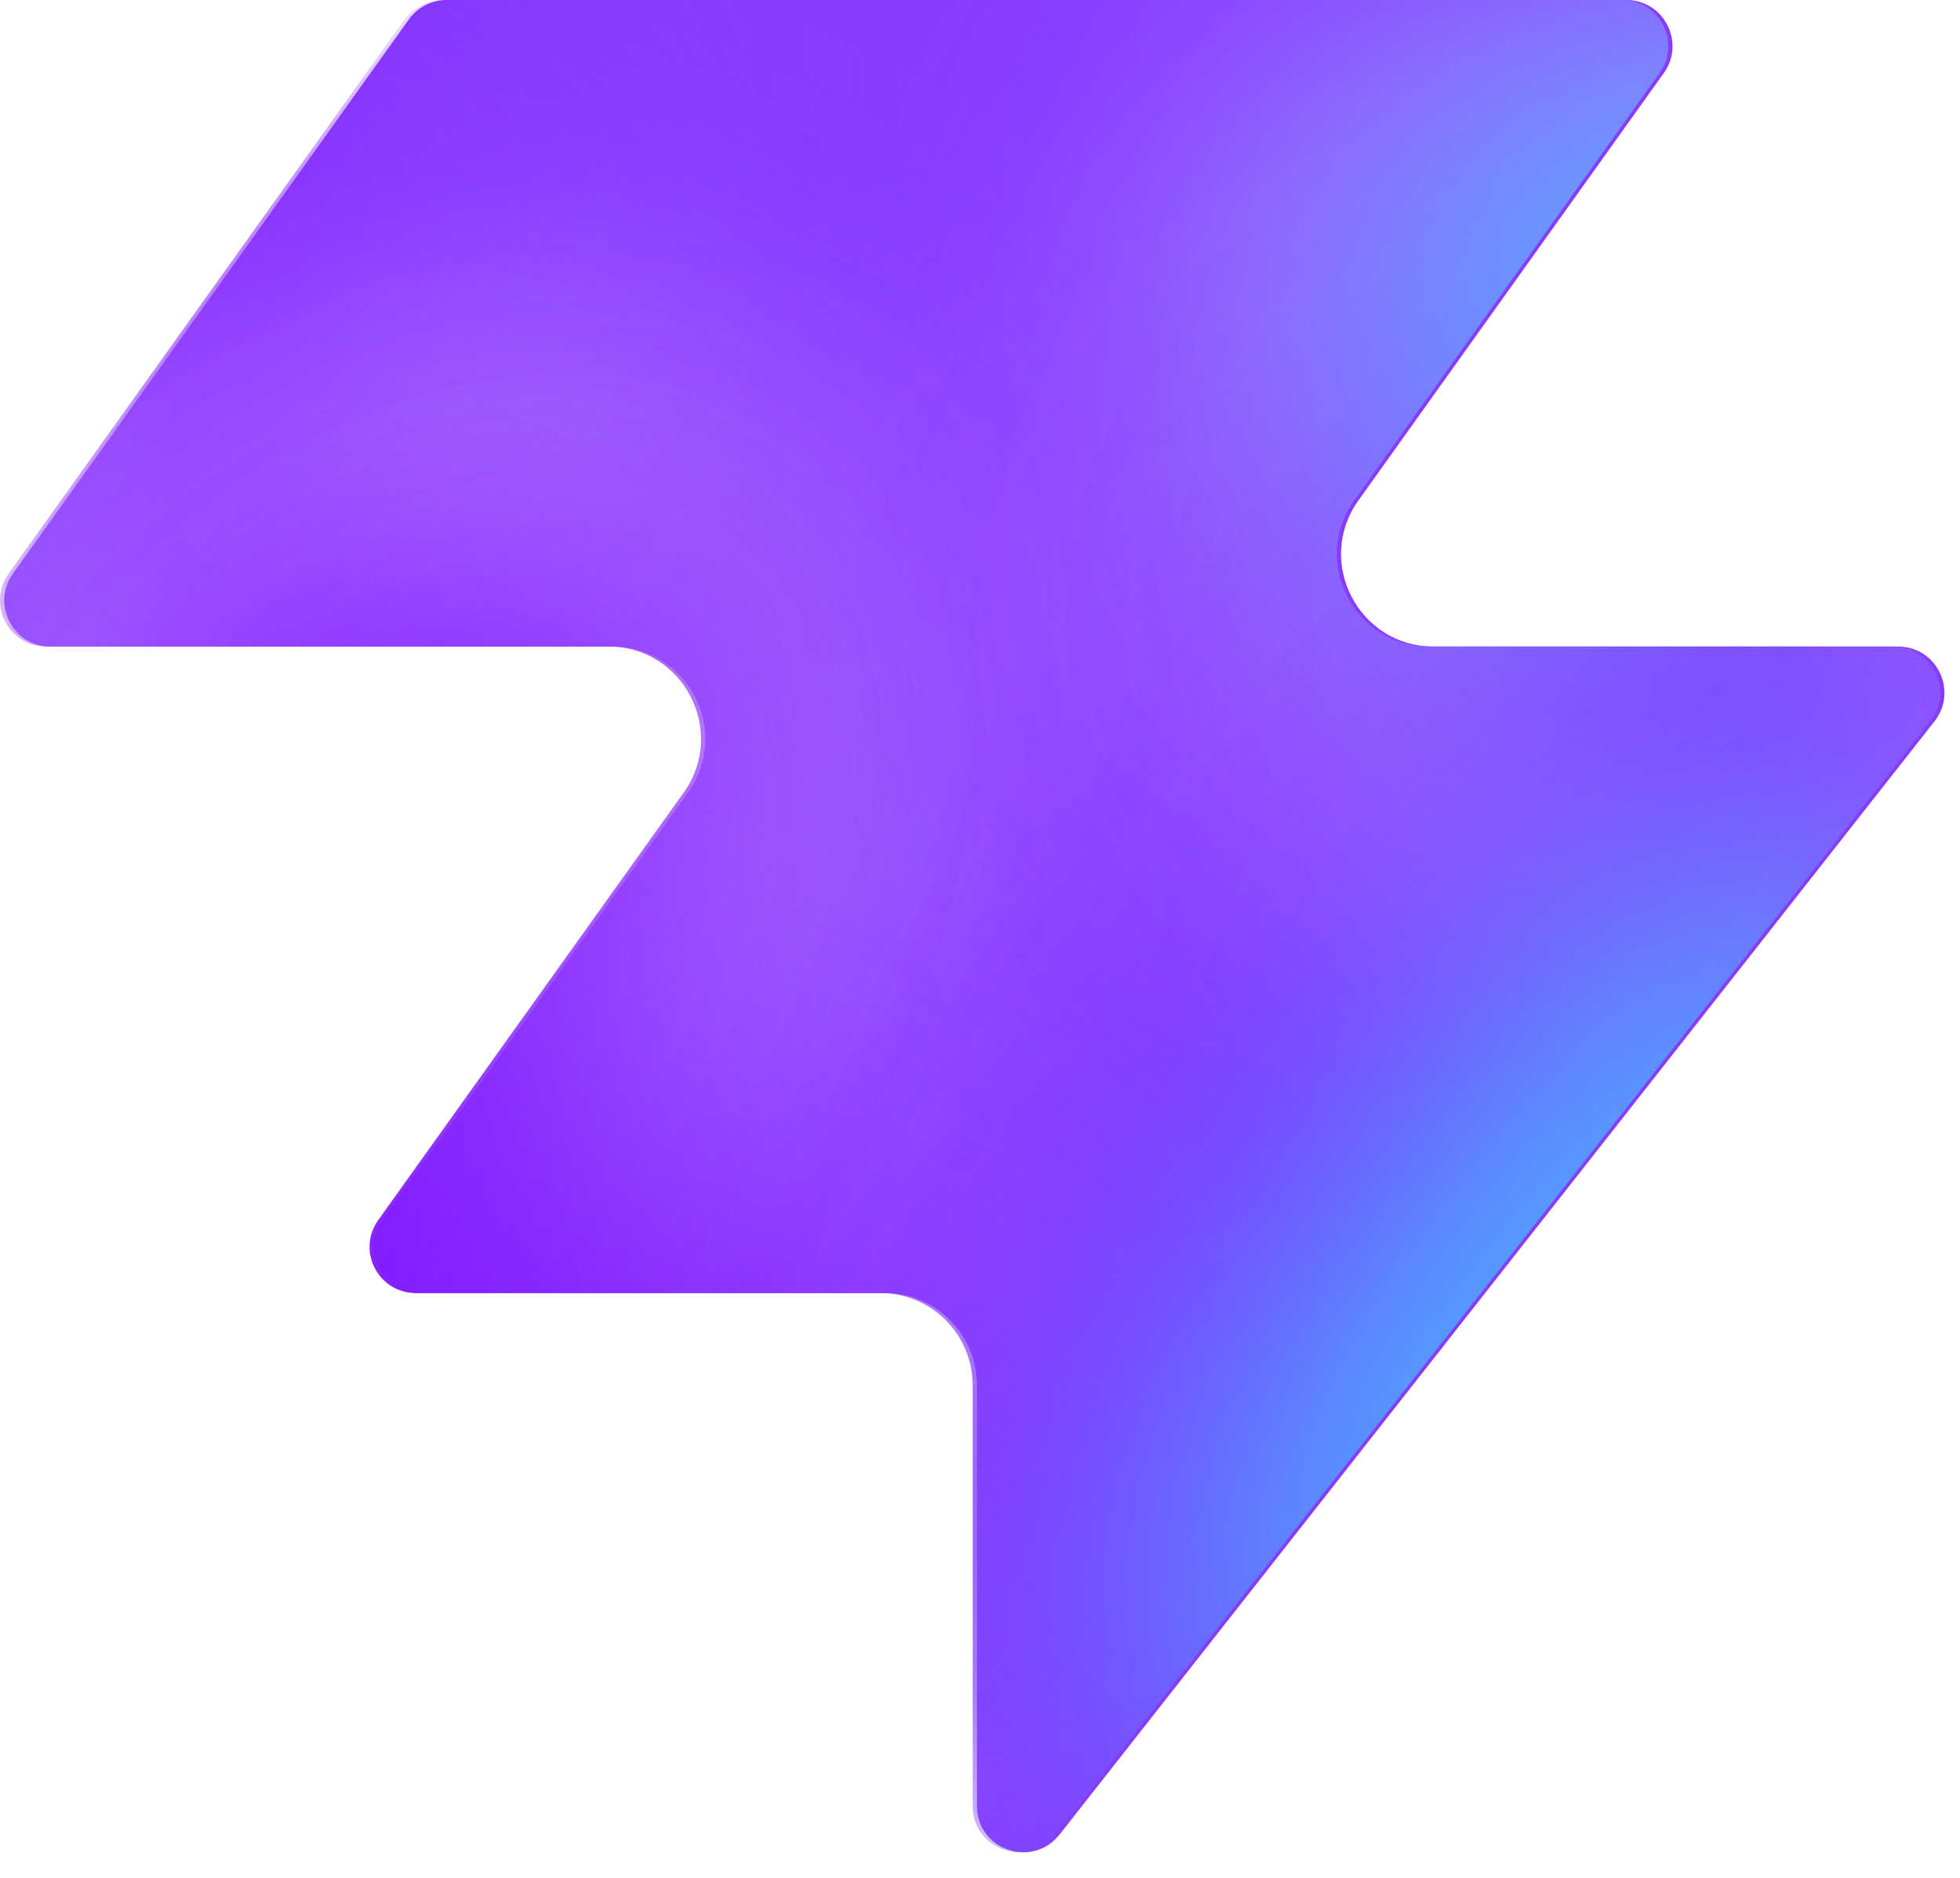
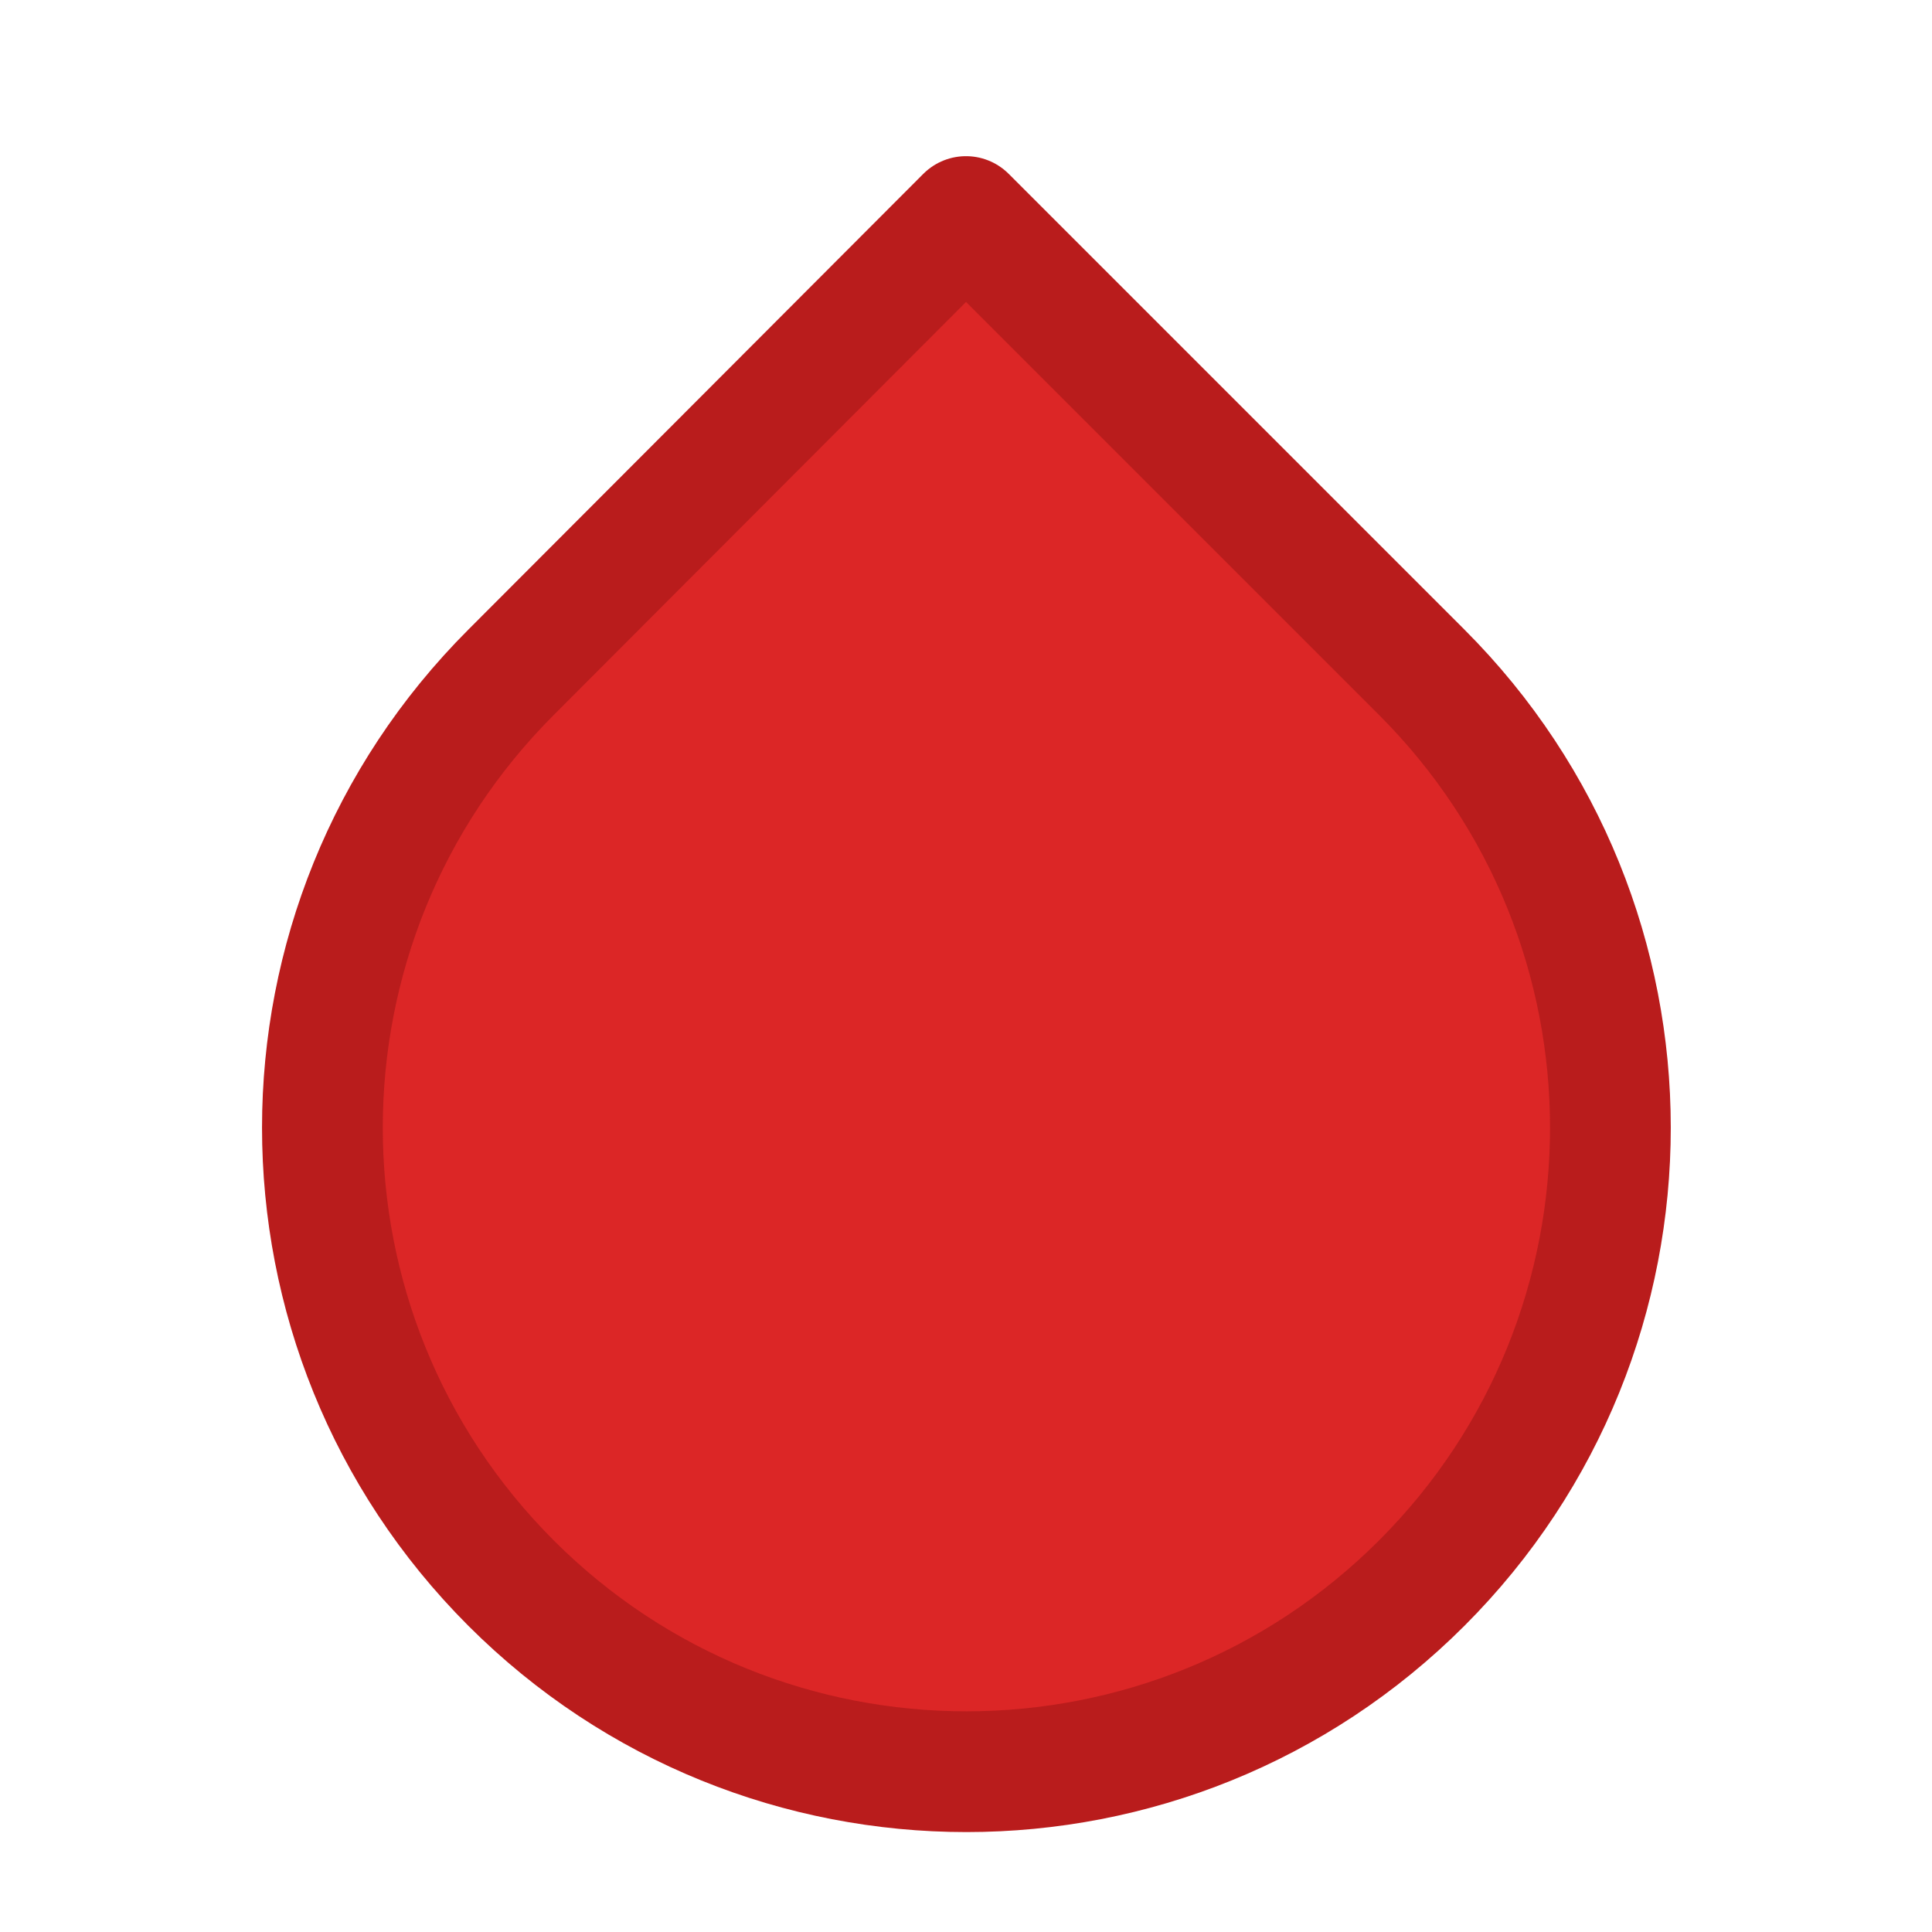
- <svg xmlns="http://www.w3.org/2000/svg" width="48" height="46" fill="none" viewBox="0 0 48 46">
-   <path fill="#863bff" d="M25.946 44.938c-.664.845-2.021.375-2.021-.698V33.937a2.26 2.26 0 0 0-2.262-2.262H10.287c-.92 0-1.456-1.04-.92-1.788l7.48-10.471c1.07-1.497 0-3.578-1.842-3.578H1.237c-.92 0-1.456-1.04-.92-1.788L10.013.474c.214-.297.556-.474.92-.474h28.894c.92 0 1.456 1.04.92 1.788l-7.48 10.471c-1.07 1.498 0 3.579 1.842 3.579h11.377c.943 0 1.473 1.088.89 1.83L25.947 44.94z" style="fill:#863bff;fill:color(display-p3 .525 .23 1);fill-opacity:1" />
-   <mask id="a" width="48" height="46" x="0" y="0" maskUnits="userSpaceOnUse" style="mask-type:alpha">
-     <path fill="#000" d="M25.842 44.938c-.664.844-2.021.375-2.021-.698V33.937a2.26 2.26 0 0 0-2.262-2.262H10.183c-.92 0-1.456-1.04-.92-1.788l7.48-10.471c1.07-1.498 0-3.579-1.842-3.579H1.133c-.92 0-1.456-1.04-.92-1.787L9.91.473c.214-.297.556-.474.92-.474h28.894c.92 0 1.456 1.04.92 1.788l-7.48 10.471c-1.07 1.498 0 3.578 1.842 3.578h11.377c.943 0 1.473 1.088.89 1.832L25.843 44.94z" style="fill:#000;fill-opacity:1" />
-   </mask>
-   <g mask="url(#a)">
-     <g filter="url(#b)">
-       <ellipse cx="5.508" cy="14.704" fill="#ede6ff" rx="5.508" ry="14.704" style="fill:#ede6ff;fill:color(display-p3 .927 .903 1);fill-opacity:1" transform="matrix(.00324 1 1 -.00324 -4.47 31.516)" />
-     </g>
-     <g filter="url(#c)">
-       <ellipse cx="10.399" cy="29.851" fill="#ede6ff" rx="10.399" ry="29.851" style="fill:#ede6ff;fill:color(display-p3 .927 .903 1);fill-opacity:1" transform="matrix(.00324 1 1 -.00324 -39.328 7.883)" />
-     </g>
-     <g filter="url(#d)">
-       <ellipse cx="5.508" cy="30.487" fill="#7e14ff" rx="5.508" ry="30.487" style="fill:#7e14ff;fill:color(display-p3 .492 .077 1);fill-opacity:1" transform="rotate(89.814 -25.913 -14.639)scale(1 -1)" />
-     </g>
-     <g filter="url(#e)">
-       <ellipse cx="5.508" cy="30.599" fill="#7e14ff" rx="5.508" ry="30.599" style="fill:#7e14ff;fill:color(display-p3 .492 .077 1);fill-opacity:1" transform="rotate(89.814 -32.644 -3.334)scale(1 -1)" />
-     </g>
-     <g filter="url(#f)">
-       <ellipse cx="5.508" cy="30.599" fill="#7e14ff" rx="5.508" ry="30.599" style="fill:#7e14ff;fill:color(display-p3 .492 .077 1);fill-opacity:1" transform="matrix(.00324 1 1 -.00324 -34.34 30.47)" />
-     </g>
-     <g filter="url(#g)">
-       <ellipse cx="14.072" cy="22.078" fill="#ede6ff" rx="14.072" ry="22.078" style="fill:#ede6ff;fill:color(display-p3 .927 .903 1);fill-opacity:1" transform="rotate(93.35 24.506 48.493)scale(-1 1)" />
-     </g>
-     <g filter="url(#h)">
-       <ellipse cx="3.47" cy="21.501" fill="#7e14ff" rx="3.47" ry="21.501" style="fill:#7e14ff;fill:color(display-p3 .492 .077 1);fill-opacity:1" transform="rotate(89.009 28.708 47.59)scale(-1 1)" />
-     </g>
-     <g filter="url(#i)">
-       <ellipse cx="3.47" cy="21.501" fill="#7e14ff" rx="3.47" ry="21.501" style="fill:#7e14ff;fill:color(display-p3 .492 .077 1);fill-opacity:1" transform="rotate(89.009 28.708 47.59)scale(-1 1)" />
-     </g>
-     <g filter="url(#j)">
-       <ellipse cx=".387" cy="8.972" fill="#7e14ff" rx="4.407" ry="29.108" style="fill:#7e14ff;fill:color(display-p3 .492 .077 1);fill-opacity:1" transform="rotate(39.51 .387 8.972)" />
-     </g>
-     <g filter="url(#k)">
-       <ellipse cx="47.523" cy="-6.092" fill="#7e14ff" rx="4.407" ry="29.108" style="fill:#7e14ff;fill:color(display-p3 .492 .077 1);fill-opacity:1" transform="rotate(37.892 47.523 -6.092)" />
-     </g>
-     <g filter="url(#l)">
-       <ellipse cx="41.412" cy="6.333" fill="#47bfff" rx="5.971" ry="9.665" style="fill:#47bfff;fill:color(display-p3 .28 .748 1);fill-opacity:1" transform="rotate(37.892 41.412 6.333)" />
-     </g>
-     <g filter="url(#m)">
-       <ellipse cx="-1.879" cy="38.332" fill="#7e14ff" rx="4.407" ry="29.108" style="fill:#7e14ff;fill:color(display-p3 .492 .077 1);fill-opacity:1" transform="rotate(37.892 -1.88 38.332)" />
-     </g>
-     <g filter="url(#n)">
-       <ellipse cx="-1.879" cy="38.332" fill="#7e14ff" rx="4.407" ry="29.108" style="fill:#7e14ff;fill:color(display-p3 .492 .077 1);fill-opacity:1" transform="rotate(37.892 -1.88 38.332)" />
-     </g>
-     <g filter="url(#o)">
-       <ellipse cx="35.651" cy="29.907" fill="#7e14ff" rx="4.407" ry="29.108" style="fill:#7e14ff;fill:color(display-p3 .492 .077 1);fill-opacity:1" transform="rotate(37.892 35.651 29.907)" />
-     </g>
-     <g filter="url(#p)">
-       <ellipse cx="38.418" cy="32.4" fill="#47bfff" rx="5.971" ry="15.297" style="fill:#47bfff;fill:color(display-p3 .28 .748 1);fill-opacity:1" transform="rotate(37.892 38.418 32.4)" />
-     </g>
-   </g>
-   <defs>
-     <filter id="b" width="60.045" height="41.654" x="-19.77" y="16.149" color-interpolation-filters="sRGB" filterUnits="userSpaceOnUse">
-       <feFlood flood-opacity="0" result="BackgroundImageFix" />
-       <feBlend in="SourceGraphic" in2="BackgroundImageFix" result="shape" />
-       <feGaussianBlur result="effect1_foregroundBlur_2002_17158" stdDeviation="7.659" />
-     </filter>
-     <filter id="c" width="90.34" height="51.437" x="-54.613" y="-7.533" color-interpolation-filters="sRGB" filterUnits="userSpaceOnUse">
-       <feFlood flood-opacity="0" result="BackgroundImageFix" />
-       <feBlend in="SourceGraphic" in2="BackgroundImageFix" result="shape" />
-       <feGaussianBlur result="effect1_foregroundBlur_2002_17158" stdDeviation="7.659" />
-     </filter>
-     <filter id="d" width="79.355" height="29.4" x="-49.64" y="2.03" color-interpolation-filters="sRGB" filterUnits="userSpaceOnUse">
-       <feFlood flood-opacity="0" result="BackgroundImageFix" />
-       <feBlend in="SourceGraphic" in2="BackgroundImageFix" result="shape" />
-       <feGaussianBlur result="effect1_foregroundBlur_2002_17158" stdDeviation="4.596" />
-     </filter>
-     <filter id="e" width="79.579" height="29.4" x="-45.045" y="20.029" color-interpolation-filters="sRGB" filterUnits="userSpaceOnUse">
-       <feFlood flood-opacity="0" result="BackgroundImageFix" />
-       <feBlend in="SourceGraphic" in2="BackgroundImageFix" result="shape" />
-       <feGaussianBlur result="effect1_foregroundBlur_2002_17158" stdDeviation="4.596" />
-     </filter>
-     <filter id="f" width="79.579" height="29.4" x="-43.513" y="21.178" color-interpolation-filters="sRGB" filterUnits="userSpaceOnUse">
-       <feFlood flood-opacity="0" result="BackgroundImageFix" />
-       <feBlend in="SourceGraphic" in2="BackgroundImageFix" result="shape" />
-       <feGaussianBlur result="effect1_foregroundBlur_2002_17158" stdDeviation="4.596" />
-     </filter>
-     <filter id="g" width="74.749" height="58.852" x="15.756" y="-17.901" color-interpolation-filters="sRGB" filterUnits="userSpaceOnUse">
-       <feFlood flood-opacity="0" result="BackgroundImageFix" />
-       <feBlend in="SourceGraphic" in2="BackgroundImageFix" result="shape" />
-       <feGaussianBlur result="effect1_foregroundBlur_2002_17158" stdDeviation="7.659" />
-     </filter>
-     <filter id="h" width="61.377" height="25.362" x="23.548" y="2.284" color-interpolation-filters="sRGB" filterUnits="userSpaceOnUse">
-       <feFlood flood-opacity="0" result="BackgroundImageFix" />
-       <feBlend in="SourceGraphic" in2="BackgroundImageFix" result="shape" />
-       <feGaussianBlur result="effect1_foregroundBlur_2002_17158" stdDeviation="4.596" />
-     </filter>
-     <filter id="i" width="61.377" height="25.362" x="23.548" y="2.284" color-interpolation-filters="sRGB" filterUnits="userSpaceOnUse">
-       <feFlood flood-opacity="0" result="BackgroundImageFix" />
-       <feBlend in="SourceGraphic" in2="BackgroundImageFix" result="shape" />
-       <feGaussianBlur result="effect1_foregroundBlur_2002_17158" stdDeviation="4.596" />
-     </filter>
-     <filter id="j" width="56.045" height="63.649" x="-27.636" y="-22.853" color-interpolation-filters="sRGB" filterUnits="userSpaceOnUse">
-       <feFlood flood-opacity="0" result="BackgroundImageFix" />
-       <feBlend in="SourceGraphic" in2="BackgroundImageFix" result="shape" />
-       <feGaussianBlur result="effect1_foregroundBlur_2002_17158" stdDeviation="4.596" />
-     </filter>
-     <filter id="k" width="54.814" height="64.646" x="20.116" y="-38.415" color-interpolation-filters="sRGB" filterUnits="userSpaceOnUse">
-       <feFlood flood-opacity="0" result="BackgroundImageFix" />
-       <feBlend in="SourceGraphic" in2="BackgroundImageFix" result="shape" />
-       <feGaussianBlur result="effect1_foregroundBlur_2002_17158" stdDeviation="4.596" />
-     </filter>
-     <filter id="l" width="33.541" height="35.313" x="24.641" y="-11.323" color-interpolation-filters="sRGB" filterUnits="userSpaceOnUse">
-       <feFlood flood-opacity="0" result="BackgroundImageFix" />
-       <feBlend in="SourceGraphic" in2="BackgroundImageFix" result="shape" />
-       <feGaussianBlur result="effect1_foregroundBlur_2002_17158" stdDeviation="4.596" />
-     </filter>
-     <filter id="m" width="54.814" height="64.646" x="-29.286" y="6.009" color-interpolation-filters="sRGB" filterUnits="userSpaceOnUse">
-       <feFlood flood-opacity="0" result="BackgroundImageFix" />
-       <feBlend in="SourceGraphic" in2="BackgroundImageFix" result="shape" />
-       <feGaussianBlur result="effect1_foregroundBlur_2002_17158" stdDeviation="4.596" />
-     </filter>
-     <filter id="n" width="54.814" height="64.646" x="-29.286" y="6.009" color-interpolation-filters="sRGB" filterUnits="userSpaceOnUse">
-       <feFlood flood-opacity="0" result="BackgroundImageFix" />
-       <feBlend in="SourceGraphic" in2="BackgroundImageFix" result="shape" />
-       <feGaussianBlur result="effect1_foregroundBlur_2002_17158" stdDeviation="4.596" />
-     </filter>
-     <filter id="o" width="54.814" height="64.646" x="8.244" y="-2.416" color-interpolation-filters="sRGB" filterUnits="userSpaceOnUse">
-       <feFlood flood-opacity="0" result="BackgroundImageFix" />
-       <feBlend in="SourceGraphic" in2="BackgroundImageFix" result="shape" />
-       <feGaussianBlur result="effect1_foregroundBlur_2002_17158" stdDeviation="4.596" />
-     </filter>
-     <filter id="p" width="39.409" height="43.623" x="18.713" y="10.588" color-interpolation-filters="sRGB" filterUnits="userSpaceOnUse">
-       <feFlood flood-opacity="0" result="BackgroundImageFix" />
-       <feBlend in="SourceGraphic" in2="BackgroundImageFix" result="shape" />
-       <feGaussianBlur result="effect1_foregroundBlur_2002_17158" stdDeviation="4.596" />
-     </filter>
-   </defs>
+ <svg xmlns="http://www.w3.org/2000/svg" viewBox="0 0 24 24" width="32" height="32" fill="none">
+   <path d="M12 2.69l5.66 5.66a8 8 0 1 1-11.31 0z" fill="#dc2626" stroke="#b91c1c" stroke-width="1.5" stroke-linecap="round" stroke-linejoin="round" />
</svg>
